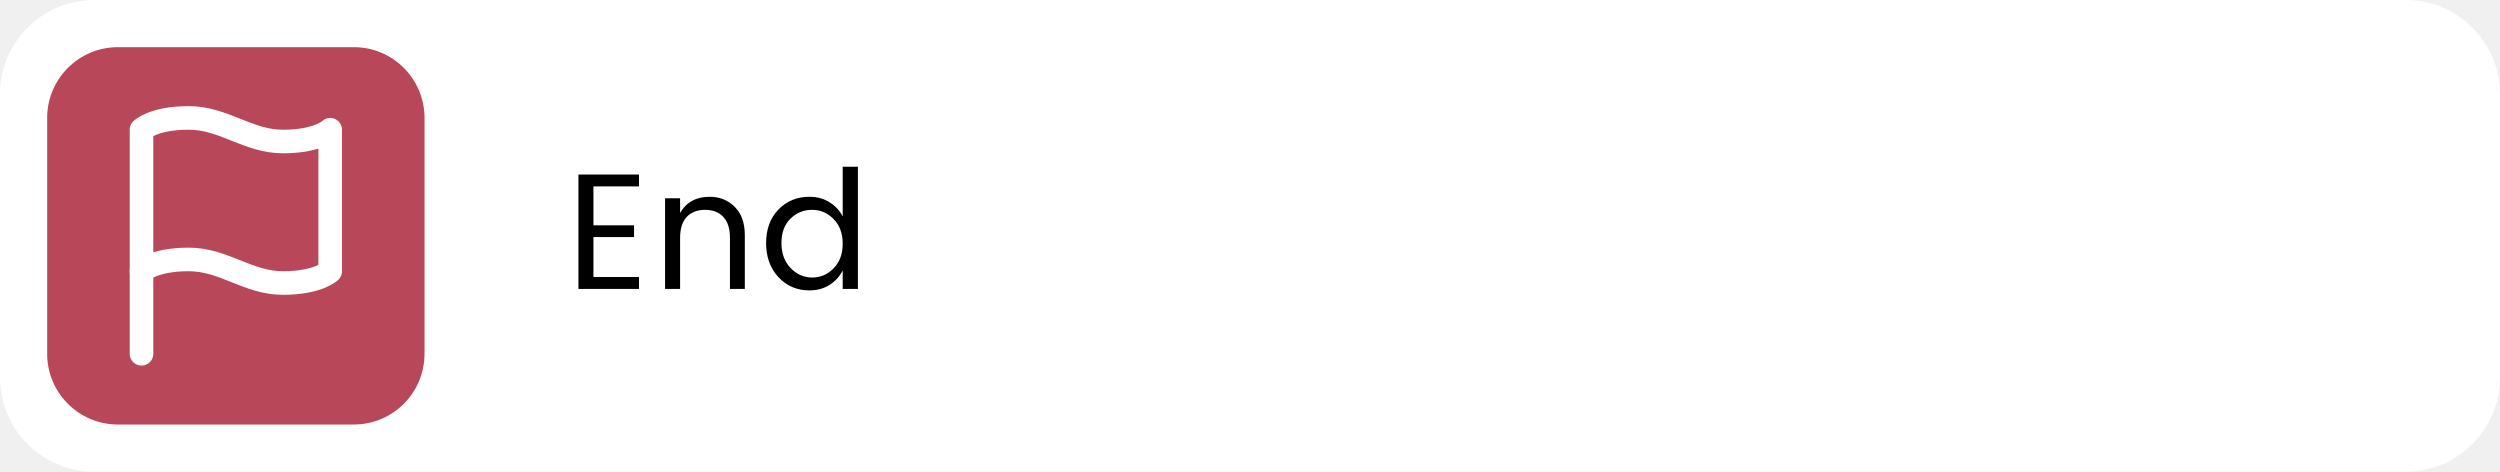
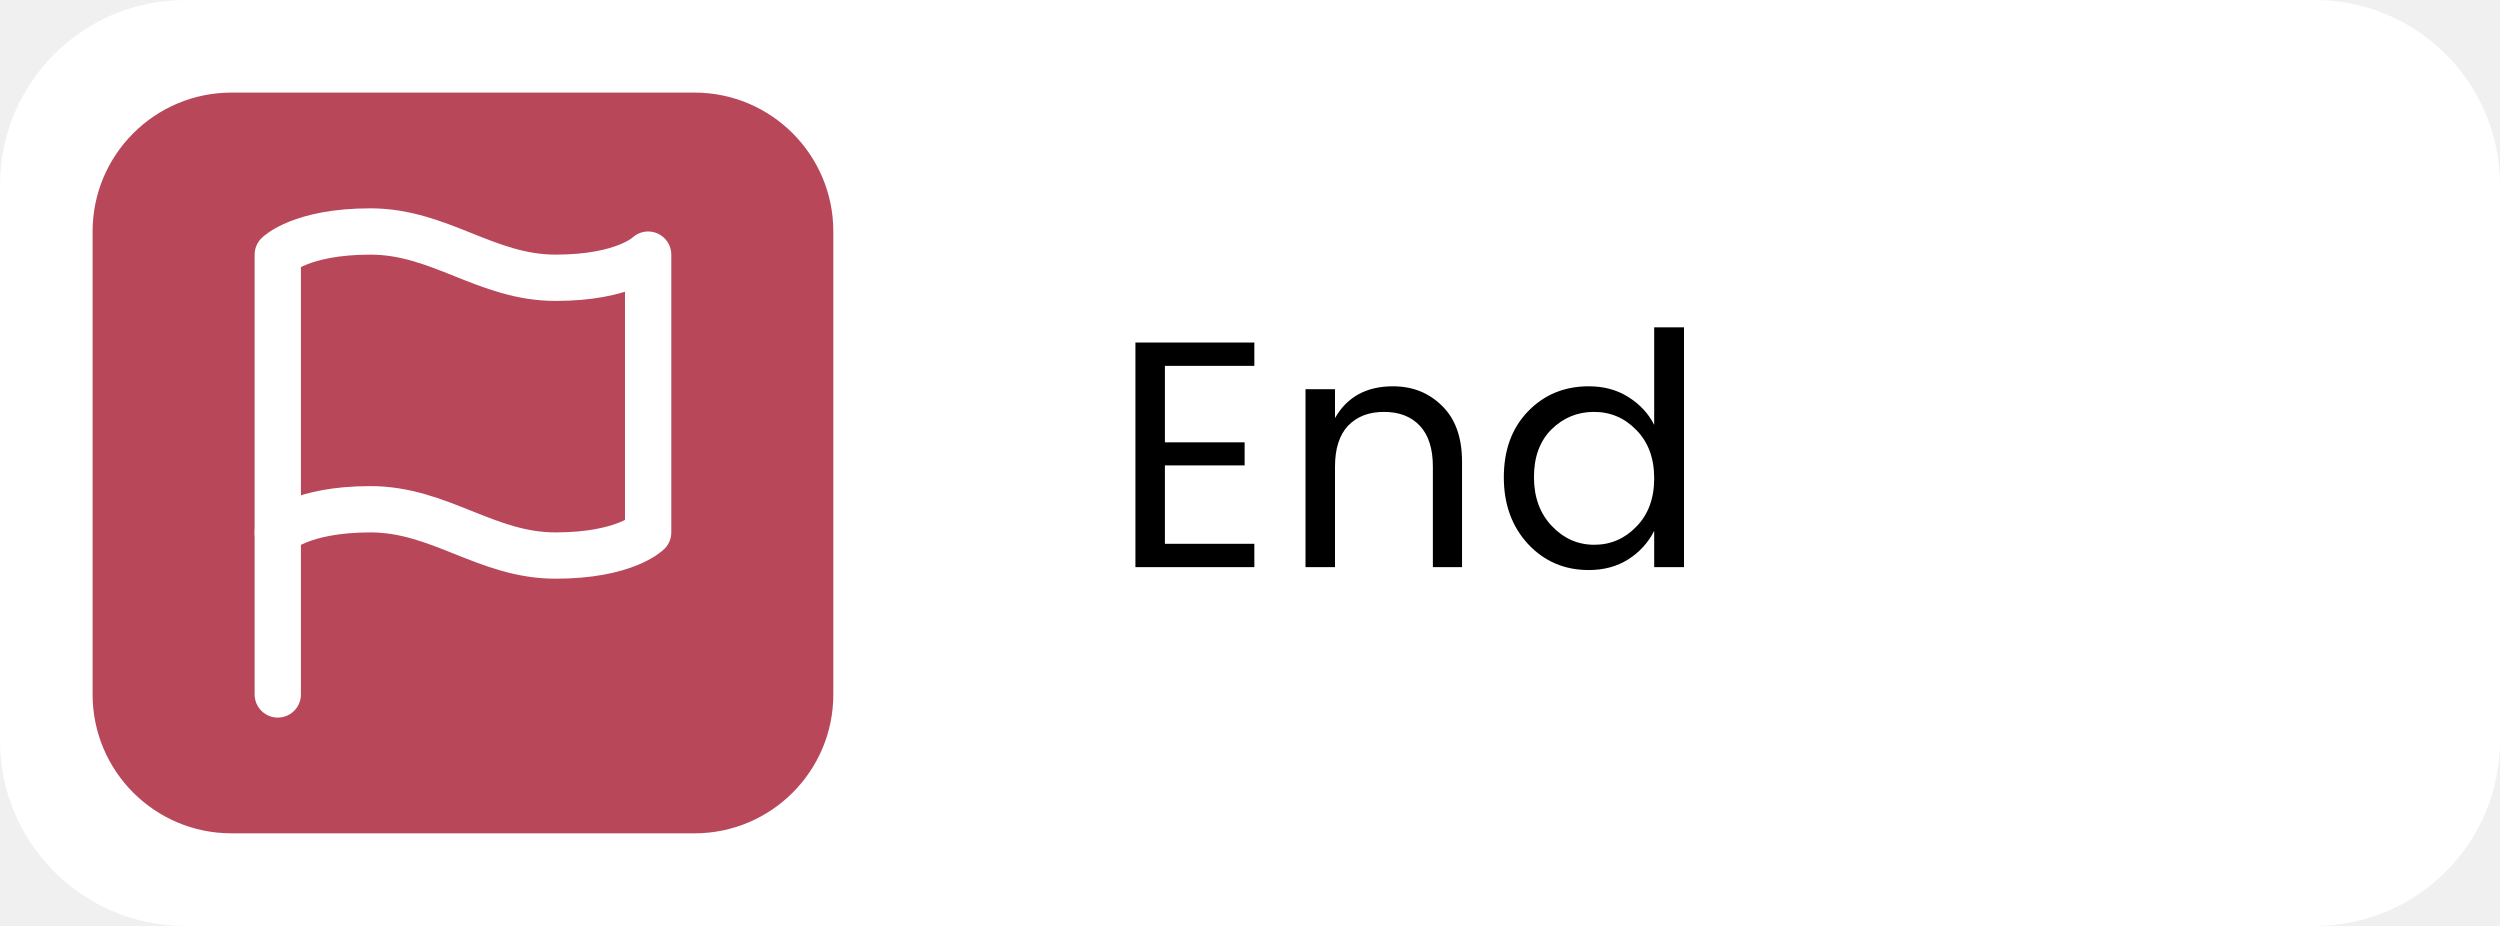
- <svg xmlns="http://www.w3.org/2000/svg" width="212" height="40" viewBox="0 0 212 40" fill="none">
-   <rect width="212" height="40" rx="8" fill="white" />
+ <svg xmlns="http://www.w3.org/2000/svg" width="108" height="40" viewBox="0 0 108 40" fill="none">
+   <rect width="108" height="40" rx="8" fill="white" />
  <rect x="4" y="4" width="32" height="32" rx="6" fill="#B8475A" />
  <path d="M12 30V23" stroke="white" stroke-width="2" stroke-linecap="round" stroke-linejoin="round" />
  <path d="M12 23C12 23 13 22 16 22C19 22 21 24 24 24C27 24 28 23 28 23V11C28 11 27 12 24 12C21 12 19 10 16 10C13 10 12 11 12 11V23Z" stroke="white" stroke-width="2" stroke-linecap="round" stroke-linejoin="round" />
  <path d="M54.188 14.798V15.806H50.324V19.11H53.768V20.104H50.324V23.492H54.188V24.5H49.05V14.798H54.188ZM57.672 16.814V18.06C58.195 17.145 59.03 16.688 60.178 16.688C61.028 16.688 61.737 16.973 62.306 17.542C62.876 18.102 63.16 18.905 63.16 19.95V24.5H61.9V20.16C61.9 19.385 61.714 18.797 61.34 18.396C60.967 17.995 60.449 17.794 59.786 17.794C59.133 17.794 58.615 17.995 58.232 18.396C57.859 18.797 57.672 19.385 57.672 20.16V24.5H56.398V16.814H57.672ZM70.691 22.75C71.205 22.227 71.461 21.532 71.461 20.664C71.461 19.796 71.205 19.101 70.691 18.578C70.187 18.055 69.576 17.794 68.857 17.794C68.148 17.794 67.537 18.046 67.023 18.55C66.519 19.054 66.267 19.74 66.267 20.608C66.267 21.476 66.524 22.181 67.037 22.722C67.551 23.263 68.162 23.534 68.871 23.534C69.581 23.534 70.187 23.273 70.691 22.75ZM68.633 24.626C67.588 24.626 66.715 24.253 66.015 23.506C65.315 22.75 64.965 21.789 64.965 20.622C64.965 19.446 65.311 18.499 66.001 17.78C66.701 17.052 67.579 16.688 68.633 16.688C69.287 16.688 69.856 16.842 70.341 17.15C70.836 17.458 71.209 17.859 71.461 18.354V14.14H72.749V24.5H71.461V22.932C71.209 23.436 70.836 23.847 70.341 24.164C69.856 24.472 69.287 24.626 68.633 24.626Z" fill="black" />
</svg>
